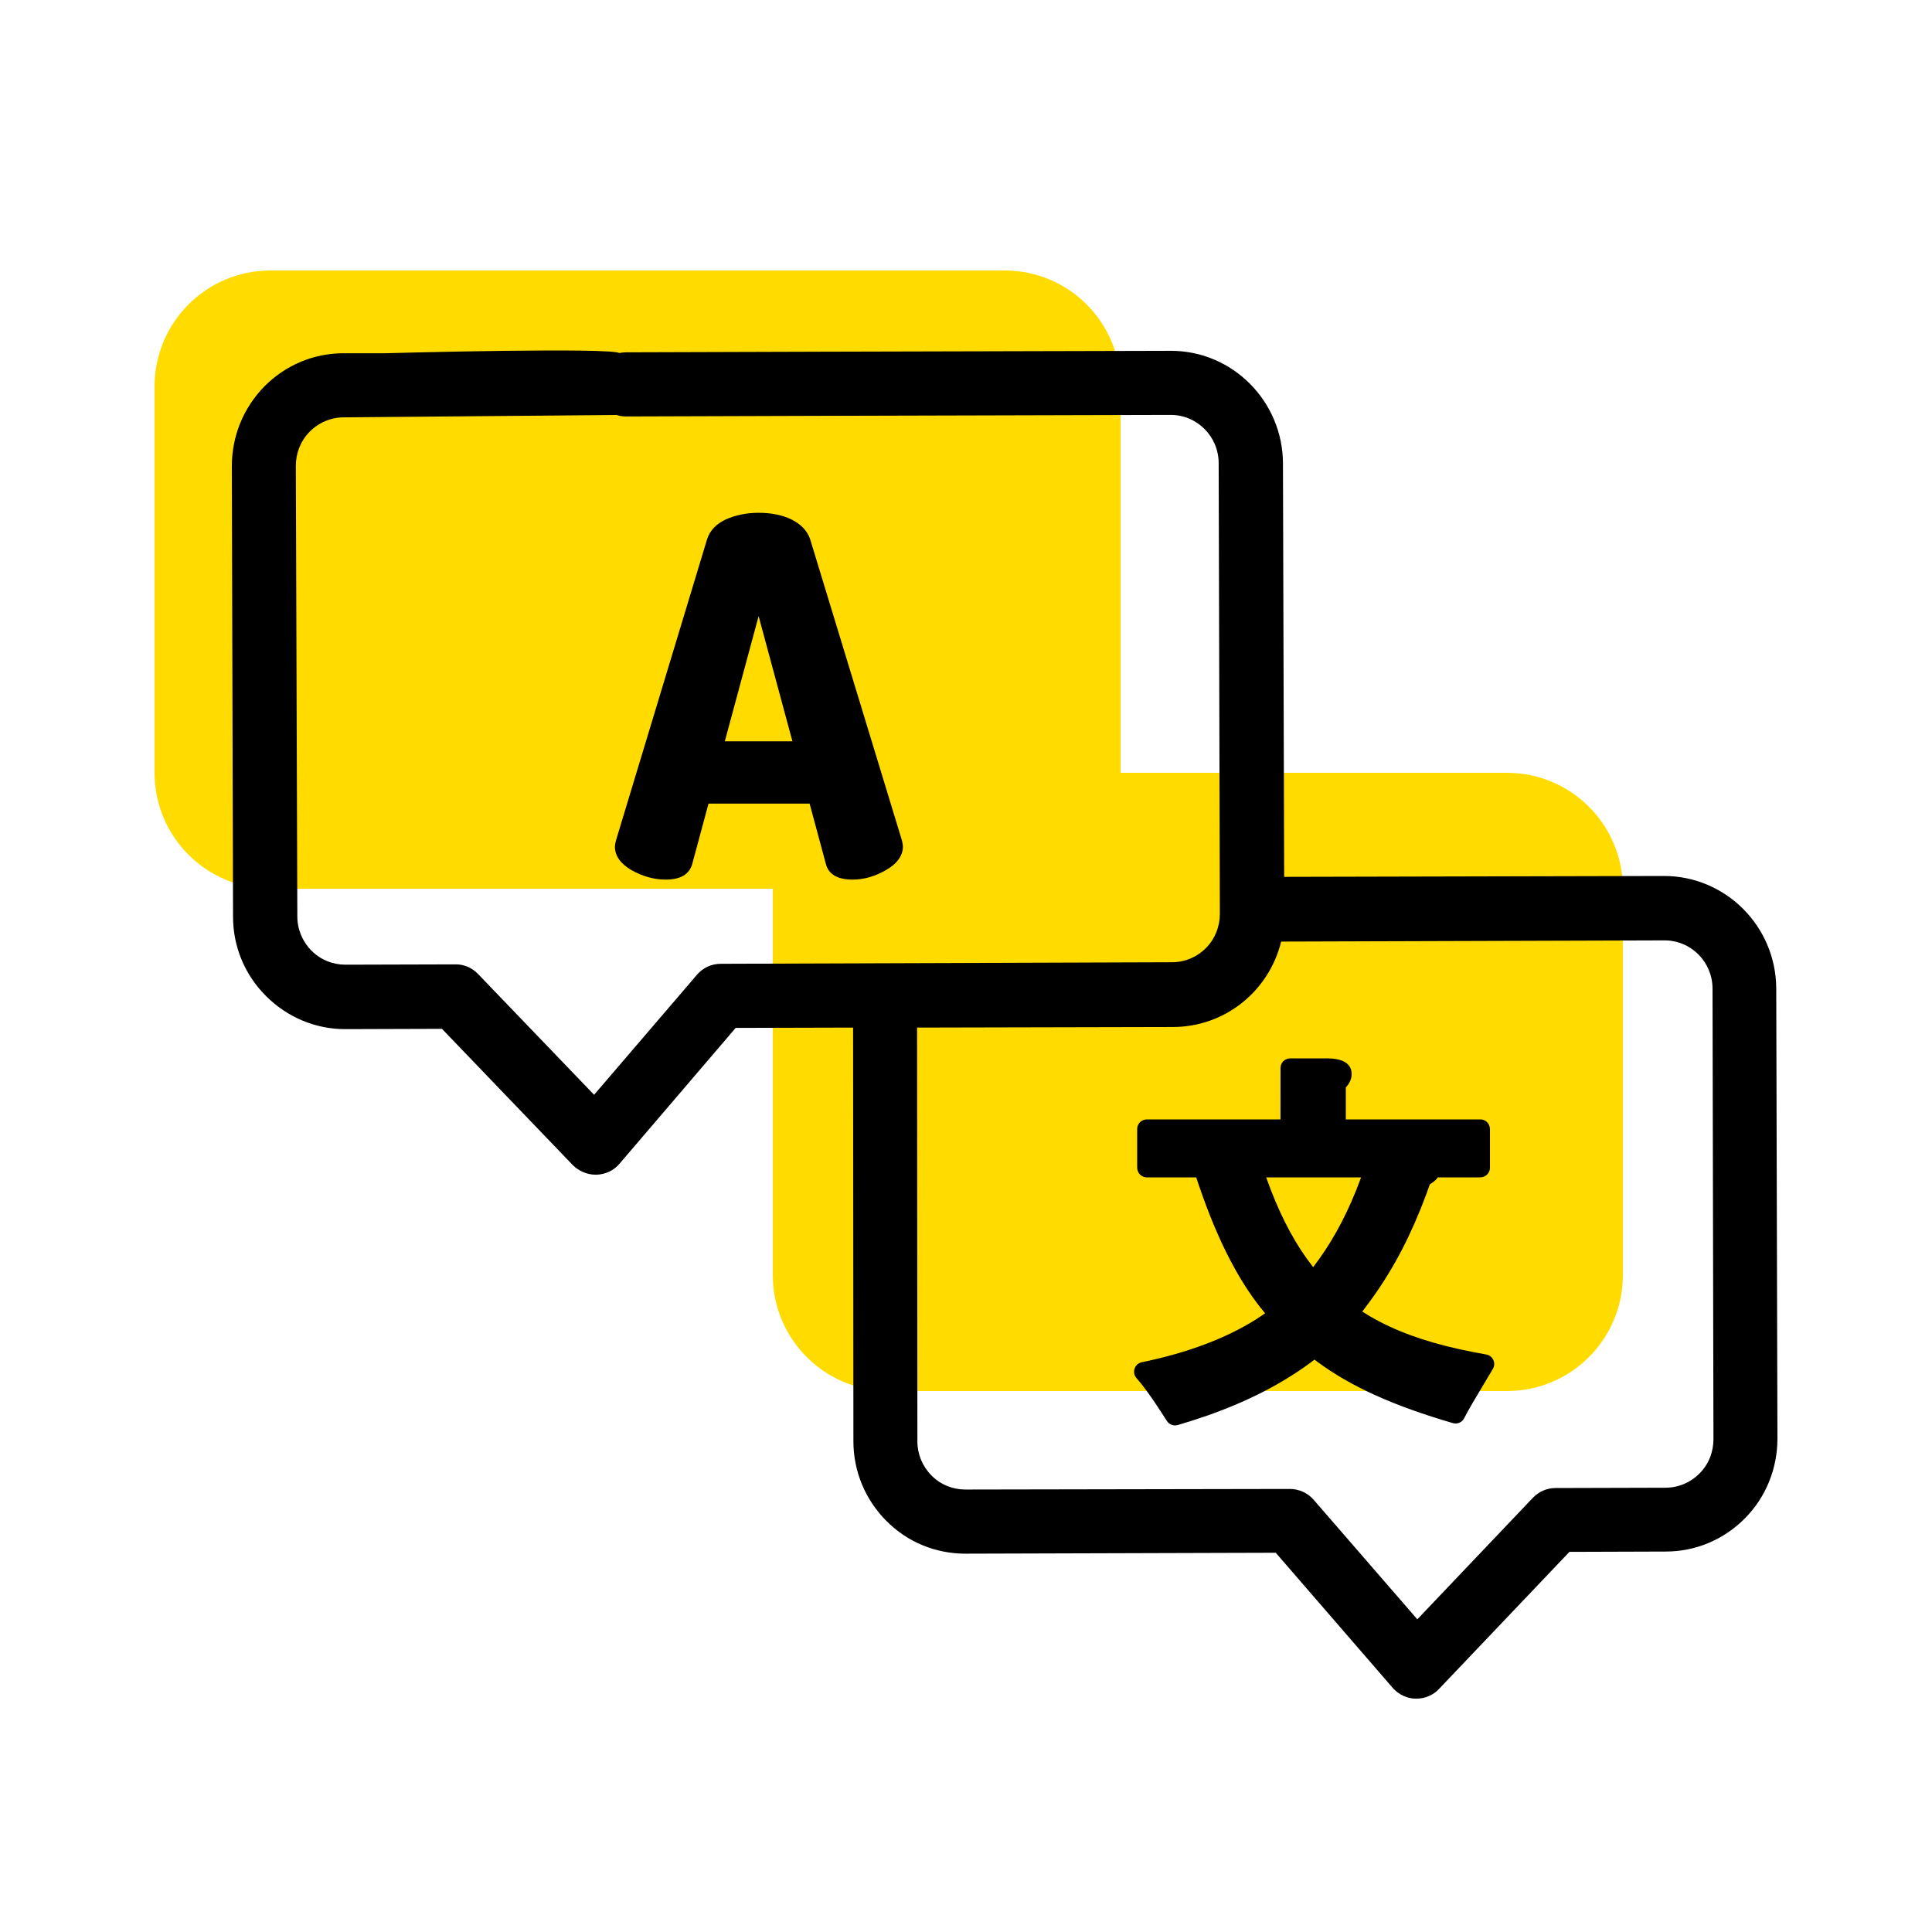
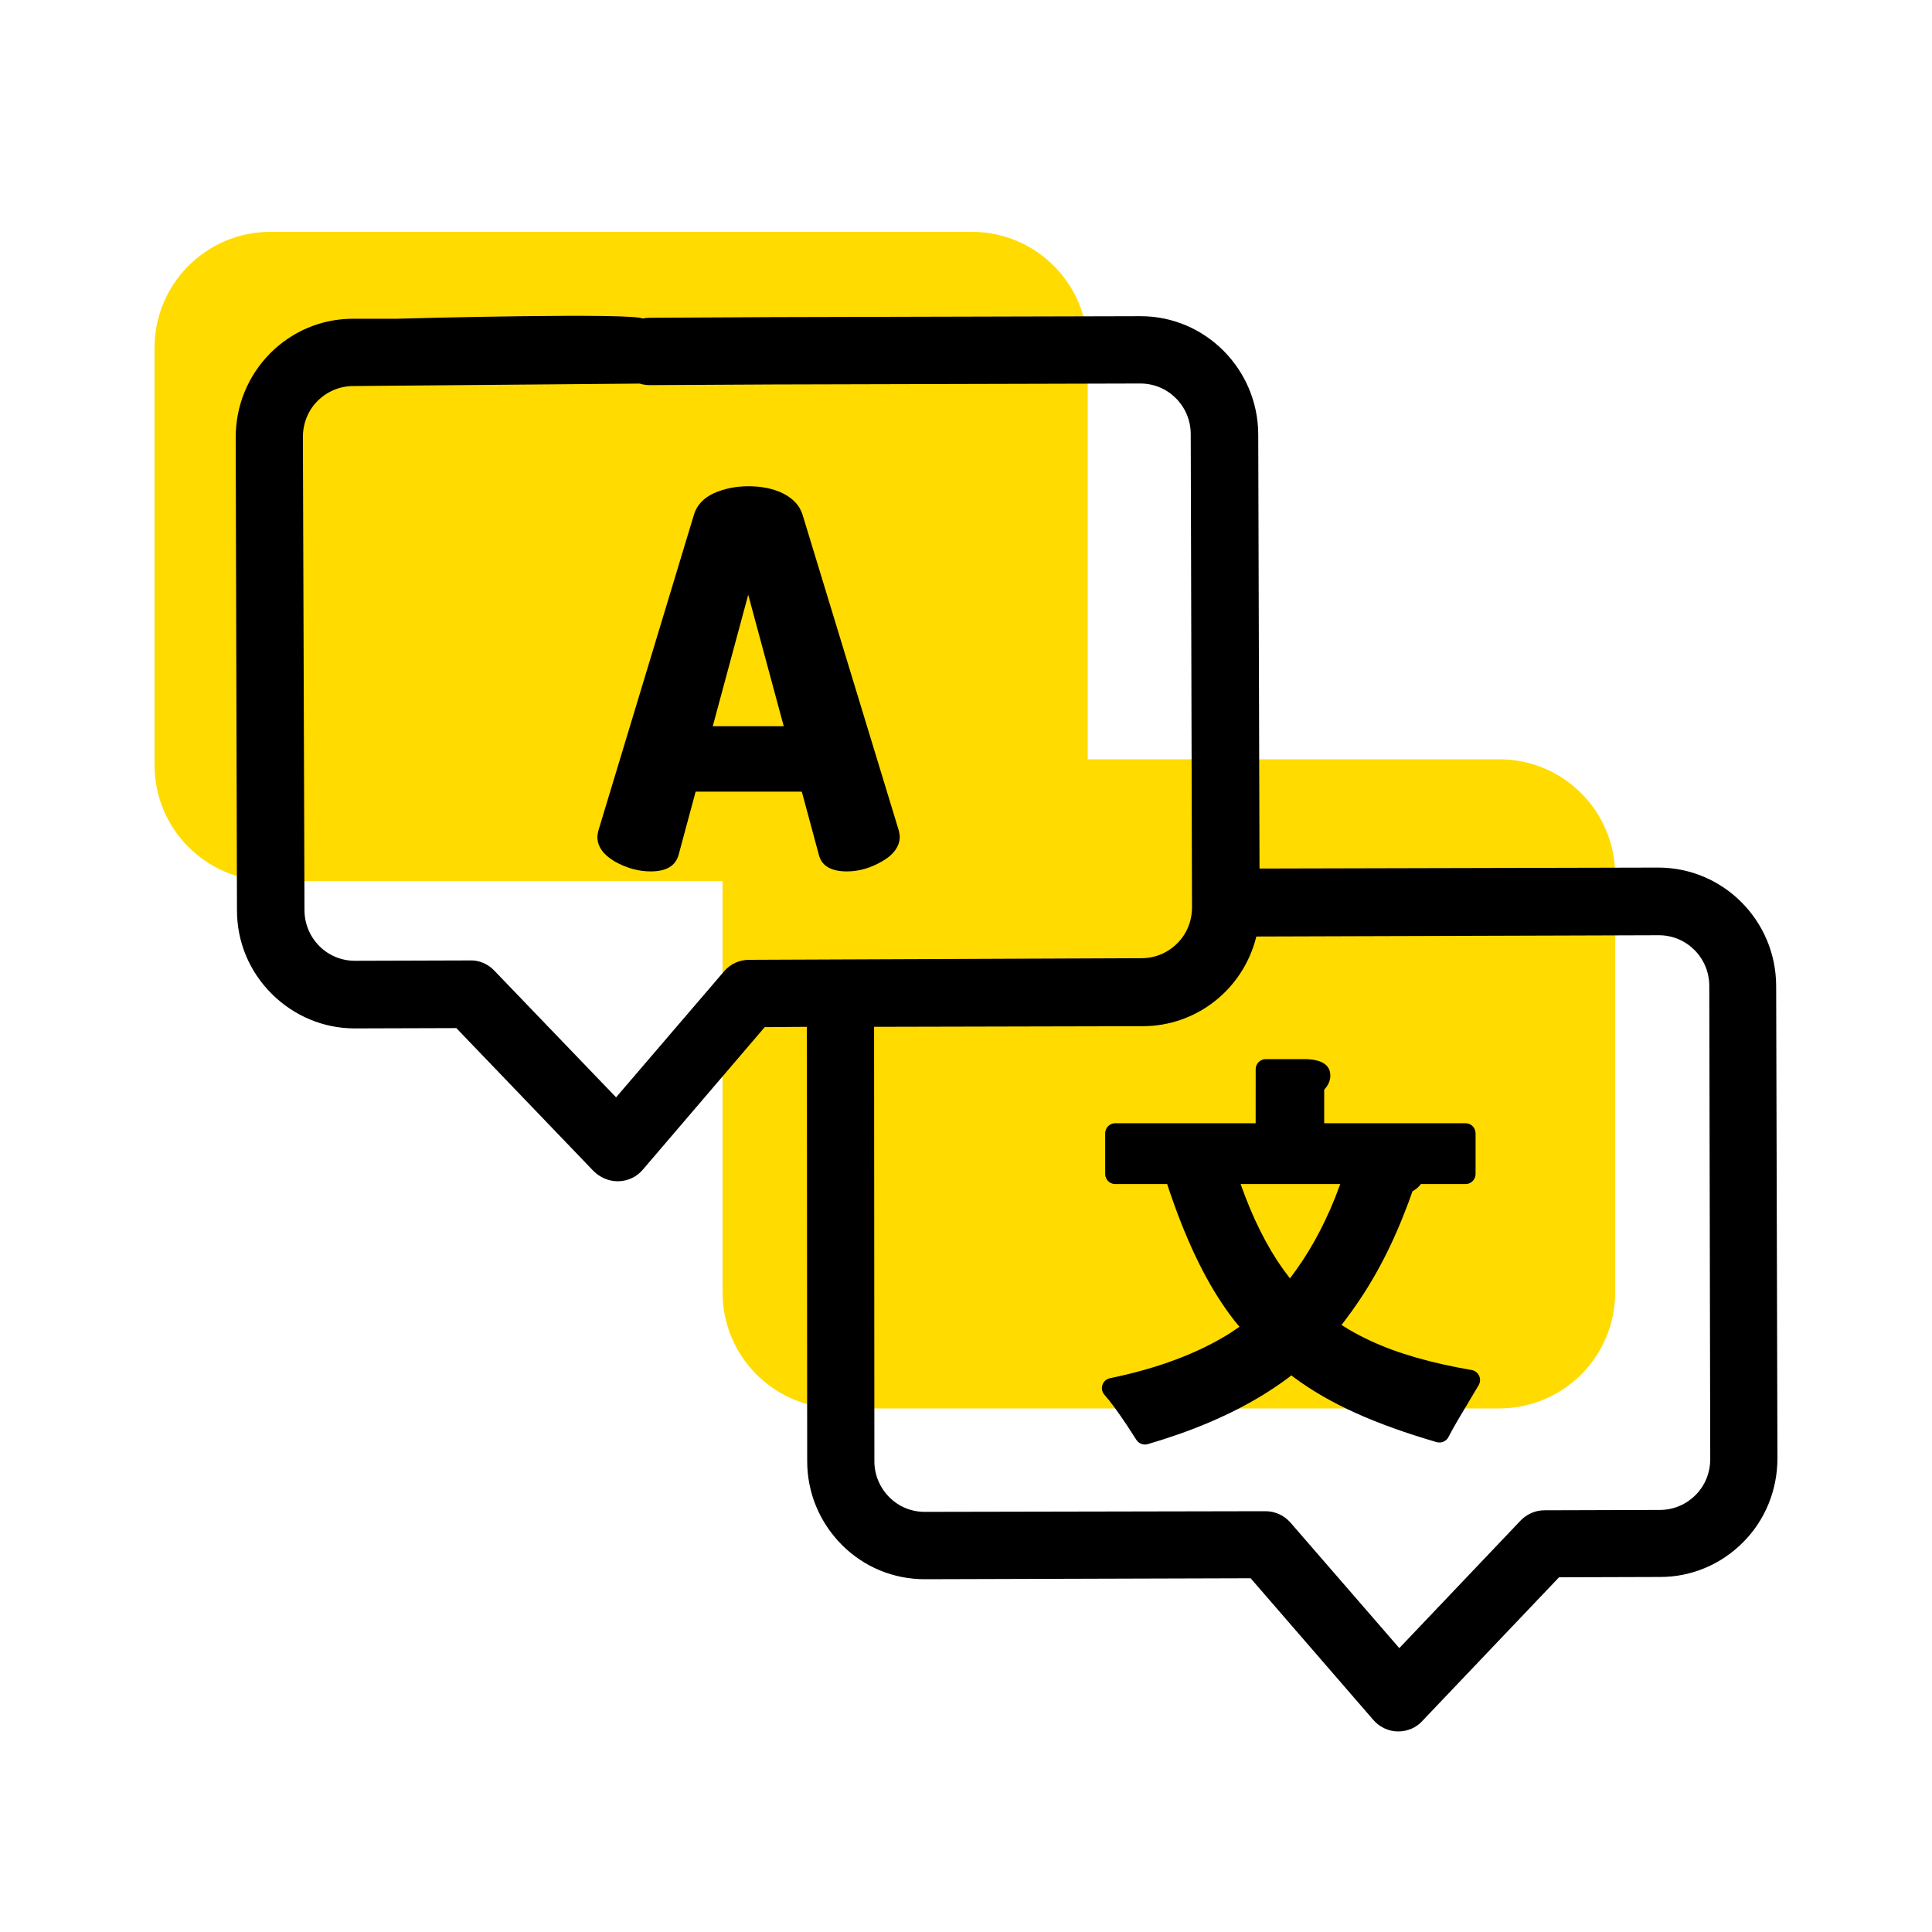
<svg xmlns="http://www.w3.org/2000/svg" width="50px" height="50px" viewBox="0 0 50 50" version="1.1">
  <g id="icon/language_y" stroke="none" stroke-width="1" fill="none" fill-rule="evenodd">
-     <g id="translator" transform="translate(4, 7)">
-       <rect id="Rectangle" fill="#FFDB00" x="0" y="0" width="25" height="16" rx="3" />
-       <rect id="Rectangle" fill="#FFDB00" x="16" y="13" width="22" height="16" rx="3" />
-       <path d="M41.969,18.58 C41.961,16.975 40.664,15.67 39.062,15.67 L29.234,15.693 L29.203,4.989 C29.195,3.384 27.898,2.079 26.305,2.079 L17.226,2.102 L12.203,2.118 C11.984,2.118 11.774,2.205 11.617,2.362 C11.461,2.519 11.375,2.732 11.375,2.952 C11.375,3.408 11.75,3.778 12.203,3.778 L17.226,3.762 L26.297,3.738 C26.984,3.738 27.539,4.297 27.539,4.989 L27.57,16.645 C27.57,16.983 27.445,17.298 27.211,17.534 C26.977,17.77 26.664,17.903 26.328,17.903 L14.656,17.943 C14.414,17.943 14.188,18.045 14.031,18.234 L11.375,21.333 L8.375,18.21 C8.219,18.045 8,17.951 7.781,17.958 L4.938,17.966 C4.609,17.966 4.297,17.84 4.062,17.604 C3.828,17.368 3.695,17.054 3.695,16.716 L3.656,5.059 C3.656,4.721 3.781,4.407 4.016,4.171 C4.25,3.935 4.563,3.801 4.899,3.801 L12.203,3.738 C12.656,3.738 14.039,3.424 14.031,2.967 C14.031,2.747 12.203,2.299 12.039,2.142 C11.883,1.984 6.188,2.134 5.969,2.142 L4.891,2.142 C4.117,2.142 3.391,2.448 2.844,2.999 C2.297,3.557 2,4.289 2,5.067 L2.031,16.724 C2.031,17.502 2.336,18.234 2.891,18.784 C3.437,19.327 4.164,19.634 4.93,19.634 L4.945,19.634 L7.438,19.626 L10.82,23.149 C10.976,23.307 11.195,23.401 11.414,23.401 L11.438,23.401 C11.672,23.393 11.891,23.291 12.039,23.11 L15.039,19.602 L18.078,19.594 L18.086,30.299 C18.086,31.077 18.391,31.809 18.938,32.36 C19.484,32.91 20.211,33.209 20.984,33.209 L29.016,33.185 L32.039,36.677 C32.187,36.851 32.414,36.961 32.641,36.961 L32.656,36.961 C32.883,36.961 33.102,36.866 33.25,36.701 L36.617,33.162 L39.109,33.154 C39.883,33.154 40.609,32.847 41.156,32.297 C41.703,31.746 42,31.007 42,30.228 L41.969,18.58 Z M40.344,30.244 C40.344,30.582 40.219,30.897 39.984,31.132 C39.75,31.368 39.437,31.502 39.101,31.502 L36.258,31.51 C36.031,31.51 35.82,31.604 35.664,31.77 L32.68,34.908 L30,31.817 C29.844,31.636 29.617,31.534 29.383,31.534 L29.375,31.534 L20.984,31.549 C20.656,31.549 20.344,31.424 20.109,31.188 C19.875,30.952 19.742,30.637 19.742,30.307 L19.734,19.594 L26.352,19.579 C27.688,19.579 28.836,18.666 29.156,17.368 L39.078,17.337 C39.766,17.337 40.32,17.896 40.32,18.588 L40.344,30.244 Z" id="Shape" fill="#000000" fill-rule="nonzero" />
-       <path d="M30.33,20.39 C30.726,20.39 30.98,20.507 30.98,20.8 C30.98,20.874 30.961,20.943 30.927,21.007 L30.889,21.071 L30.829,21.144 L30.829,21.97 L34.31,21.97 C34.405,21.97 34.487,22.023 34.529,22.1 L34.553,22.163 L34.56,22.22 L34.56,23.22 C34.56,23.338 34.478,23.437 34.367,23.463 L34.31,23.47 L33.209,23.47 L33.201,23.483 C33.172,23.524 33.133,23.561 33.085,23.596 L33.004,23.65 L32.909,23.916 C32.525,24.943 32.09,25.792 31.516,26.593 L31.295,26.892 L31.254,26.942 L31.448,27.062 C32.085,27.435 32.83,27.709 33.764,27.916 L34.123,27.991 L34.463,28.054 C34.635,28.084 34.724,28.277 34.635,28.427 L34.116,29.299 C34.02,29.464 33.955,29.582 33.892,29.704 C33.838,29.811 33.715,29.864 33.6,29.83 C32.087,29.389 30.967,28.892 30.08,28.233 L30.019,28.186 L29.931,28.254 C29.187,28.806 28.301,29.263 27.254,29.632 L26.853,29.766 L26.48,29.88 C26.373,29.911 26.259,29.868 26.199,29.774 L25.971,29.423 C25.754,29.095 25.566,28.837 25.414,28.667 C25.285,28.523 25.361,28.294 25.549,28.255 C26.744,28.008 27.726,27.636 28.51,27.143 L28.741,26.988 L28.614,26.832 C28.058,26.124 27.572,25.192 27.143,24.006 L27.015,23.642 L26.958,23.47 L25.68,23.47 C25.585,23.47 25.503,23.417 25.461,23.34 L25.437,23.277 L25.43,23.22 L25.43,22.22 C25.43,22.102 25.512,22.003 25.623,21.977 L25.68,21.97 L29.139,21.97 L29.14,20.64 C29.14,20.545 29.193,20.463 29.27,20.421 L29.333,20.397 L29.39,20.39 L30.33,20.39 Z M31.225,23.47 L28.769,23.47 L28.779,23.5 C29.07,24.314 29.411,25.001 29.815,25.568 L29.985,25.794 C30.435,25.205 30.788,24.569 31.093,23.816 L31.225,23.47 Z" id="文" fill="#000000" fill-rule="nonzero" />
-       <path d="M13.227,15.764 C13.609,15.764 13.836,15.63 13.914,15.363 L14.336,13.798 L16.953,13.798 L17.375,15.363 C17.445,15.63 17.68,15.764 18.063,15.764 C18.367,15.764 18.656,15.677 18.938,15.512 C19.227,15.347 19.367,15.135 19.367,14.907 C19.367,14.875 19.359,14.828 19.344,14.757 L16.969,6.963 C16.898,6.743 16.734,6.57 16.484,6.444 C16.242,6.326 15.953,6.271 15.633,6.271 C15.312,6.271 15.031,6.334 14.781,6.444 C14.531,6.562 14.367,6.735 14.297,6.963 L11.937,14.765 C11.922,14.836 11.914,14.883 11.914,14.915 C11.914,15.151 12.063,15.355 12.344,15.52 C12.625,15.677 12.922,15.764 13.227,15.764 Z M14.758,12.185 L15.633,8.945 L16.508,12.185 L14.758,12.185 Z" id="Shape" fill="#000000" fill-rule="nonzero" />
+     <g id="translator" transform="translate(4, 6)">
+       <path d="M3,0 L21.15,0 C22.807,-7.48448398e-16 24.15,1.343 24.15,3 L24.15,13.8 C24.15,15.457 22.807,16.8 21.15,16.8 L3,16.8 C1.343,16.8 -2.41183085e-16,15.457 0,13.8 L0,3 C-6.46995335e-16,1.343 1.343,-1.39730022e-16 3,0 Z" id="Rectangle" fill="#FFDB00" />
+       <rect id="Rectangle" fill="#FFDB00" x="14.7" y="13.65" width="23.1" height="16.8" rx="3" />
+       <path d="M41.967,19.509 C41.959,17.824 40.597,16.453 38.915,16.453 L28.596,16.478 L28.563,5.238 C28.555,3.554 27.193,2.183 25.52,2.183 L15.988,2.207 L12.813,2.224 C12.584,2.224 12.362,2.315 12.198,2.48 C12.034,2.645 11.944,2.868 11.944,3.099 C11.944,3.578 12.338,3.967 12.813,3.967 L15.988,3.95 L25.512,3.925 C26.234,3.925 26.816,4.511 26.816,5.238 L26.849,17.477 C26.849,17.832 26.718,18.163 26.471,18.41 C26.225,18.658 25.897,18.798 25.544,18.798 L15.389,18.84 C15.135,18.84 14.897,18.947 14.733,19.145 L11.944,22.399 L8.794,19.121 C8.63,18.947 8.4,18.848 8.17,18.856 L5.185,18.865 C4.84,18.865 4.512,18.732 4.265,18.485 C4.019,18.237 3.88,17.907 3.88,17.552 L3.839,5.312 C3.839,4.958 3.97,4.627 4.216,4.379 C4.463,4.132 4.791,3.991 5.143,3.991 L12.813,3.925 C13.289,3.925 14.741,3.595 14.733,3.116 C14.733,2.885 12.813,2.414 12.641,2.249 C12.477,2.084 6.497,2.24 6.267,2.249 L5.135,2.249 C4.323,2.249 3.56,2.571 2.986,3.149 C2.412,3.735 2.1,4.503 2.1,5.321 L2.133,17.56 C2.133,18.377 2.453,19.145 3.035,19.723 C3.609,20.293 4.372,20.615 5.176,20.615 L5.193,20.615 L7.81,20.607 L11.361,24.307 C11.525,24.472 11.755,24.571 11.985,24.571 L12.009,24.571 C12.256,24.563 12.485,24.455 12.641,24.265 L15.791,20.582 L16.882,20.574 L16.89,31.814 C16.89,32.631 17.21,33.399 17.784,33.978 C18.359,34.556 19.122,34.87 19.934,34.87 L28.366,34.845 L31.541,38.511 C31.697,38.693 31.935,38.809 32.173,38.809 L32.189,38.809 C32.427,38.809 32.657,38.71 32.812,38.536 L36.348,34.82 L38.965,34.812 C39.777,34.812 40.54,34.489 41.114,33.911 C41.688,33.333 42,32.557 42,31.739 L41.967,19.509 Z M40.261,31.756 C40.261,32.111 40.13,32.441 39.884,32.689 C39.637,32.937 39.309,33.077 38.957,33.077 L35.971,33.086 C35.733,33.086 35.511,33.185 35.347,33.358 L32.214,36.653 L29.4,33.408 C29.236,33.218 28.998,33.11 28.752,33.11 L28.744,33.11 L19.934,33.127 C19.589,33.127 19.261,32.995 19.015,32.747 C18.769,32.499 18.629,32.169 18.629,31.822 L18.621,20.574 L25.569,20.558 C26.972,20.558 28.178,19.599 28.514,18.237 L38.932,18.204 C39.654,18.204 40.236,18.79 40.236,19.517 L40.261,31.756 Z" id="Shape" fill="#000000" fill-rule="nonzero" />
+       <path d="M29.747,21.41 C30.162,21.41 30.429,21.532 30.429,21.84 C30.429,21.917 30.409,21.99 30.373,22.058 L30.333,22.125 L30.27,22.201 L30.27,23.069 L33.925,23.069 C34.025,23.069 34.111,23.124 34.156,23.205 L34.181,23.271 L34.188,23.331 L34.188,24.381 C34.188,24.505 34.102,24.609 33.986,24.637 L33.925,24.643 L32.769,24.643 L32.761,24.657 C32.73,24.7 32.689,24.739 32.64,24.776 L32.554,24.832 L32.454,25.112 C32.052,26.19 31.594,27.082 30.992,27.923 L30.76,28.237 L30.717,28.289 L30.921,28.415 C31.589,28.806 32.372,29.094 33.352,29.312 L33.73,29.391 L34.086,29.456 C34.267,29.488 34.36,29.69 34.267,29.849 L33.722,30.764 C33.621,30.937 33.553,31.062 33.487,31.189 C33.43,31.301 33.301,31.357 33.18,31.322 C31.591,30.858 30.415,30.336 29.484,29.644 L29.42,29.595 L29.328,29.667 C28.547,30.246 27.616,30.726 26.516,31.113 L26.096,31.254 L25.704,31.374 C25.592,31.407 25.472,31.361 25.409,31.263 L25.17,30.894 C24.941,30.55 24.745,30.279 24.585,30.1 C24.449,29.949 24.529,29.709 24.727,29.668 C25.981,29.409 27.012,29.018 27.836,28.5 L28.078,28.337 L27.944,28.174 C27.361,27.43 26.851,26.451 26.4,25.206 L26.266,24.825 L26.206,24.643 L24.864,24.643 C24.765,24.643 24.678,24.588 24.634,24.507 L24.608,24.441 L24.602,24.381 L24.602,23.331 C24.602,23.207 24.688,23.103 24.804,23.075 L24.864,23.069 L28.496,23.069 L28.497,21.672 C28.497,21.573 28.552,21.486 28.634,21.442 L28.699,21.416 L28.759,21.41 L29.747,21.41 Z M30.686,24.643 L28.107,24.643 L28.118,24.674 C28.423,25.529 28.782,26.252 29.206,26.847 L29.384,27.084 C29.857,26.465 30.228,25.798 30.548,25.007 L30.686,24.643 Z" id="文" fill="#000000" fill-rule="nonzero" />
+       <path d="M12.838,16.552 C13.24,16.552 13.478,16.412 13.56,16.131 L14.003,14.488 L16.751,14.488 L17.194,16.131 C17.268,16.412 17.514,16.552 17.916,16.552 C18.236,16.552 18.539,16.461 18.834,16.288 C19.138,16.114 19.286,15.892 19.286,15.652 C19.286,15.619 19.277,15.57 19.261,15.495 L16.767,7.311 C16.693,7.08 16.521,6.898 16.258,6.766 C16.004,6.642 15.701,6.584 15.364,6.584 C15.028,6.584 14.733,6.651 14.47,6.766 C14.208,6.89 14.036,7.072 13.962,7.311 L11.484,15.503 C11.468,15.578 11.46,15.627 11.46,15.66 C11.46,15.908 11.616,16.123 11.911,16.296 C12.206,16.461 12.518,16.552 12.838,16.552 Z M14.446,12.795 L15.364,9.392 L16.283,12.795 L14.446,12.795 Z" id="Shape" fill="#000000" fill-rule="nonzero" />
    </g>
  </g>
</svg>
